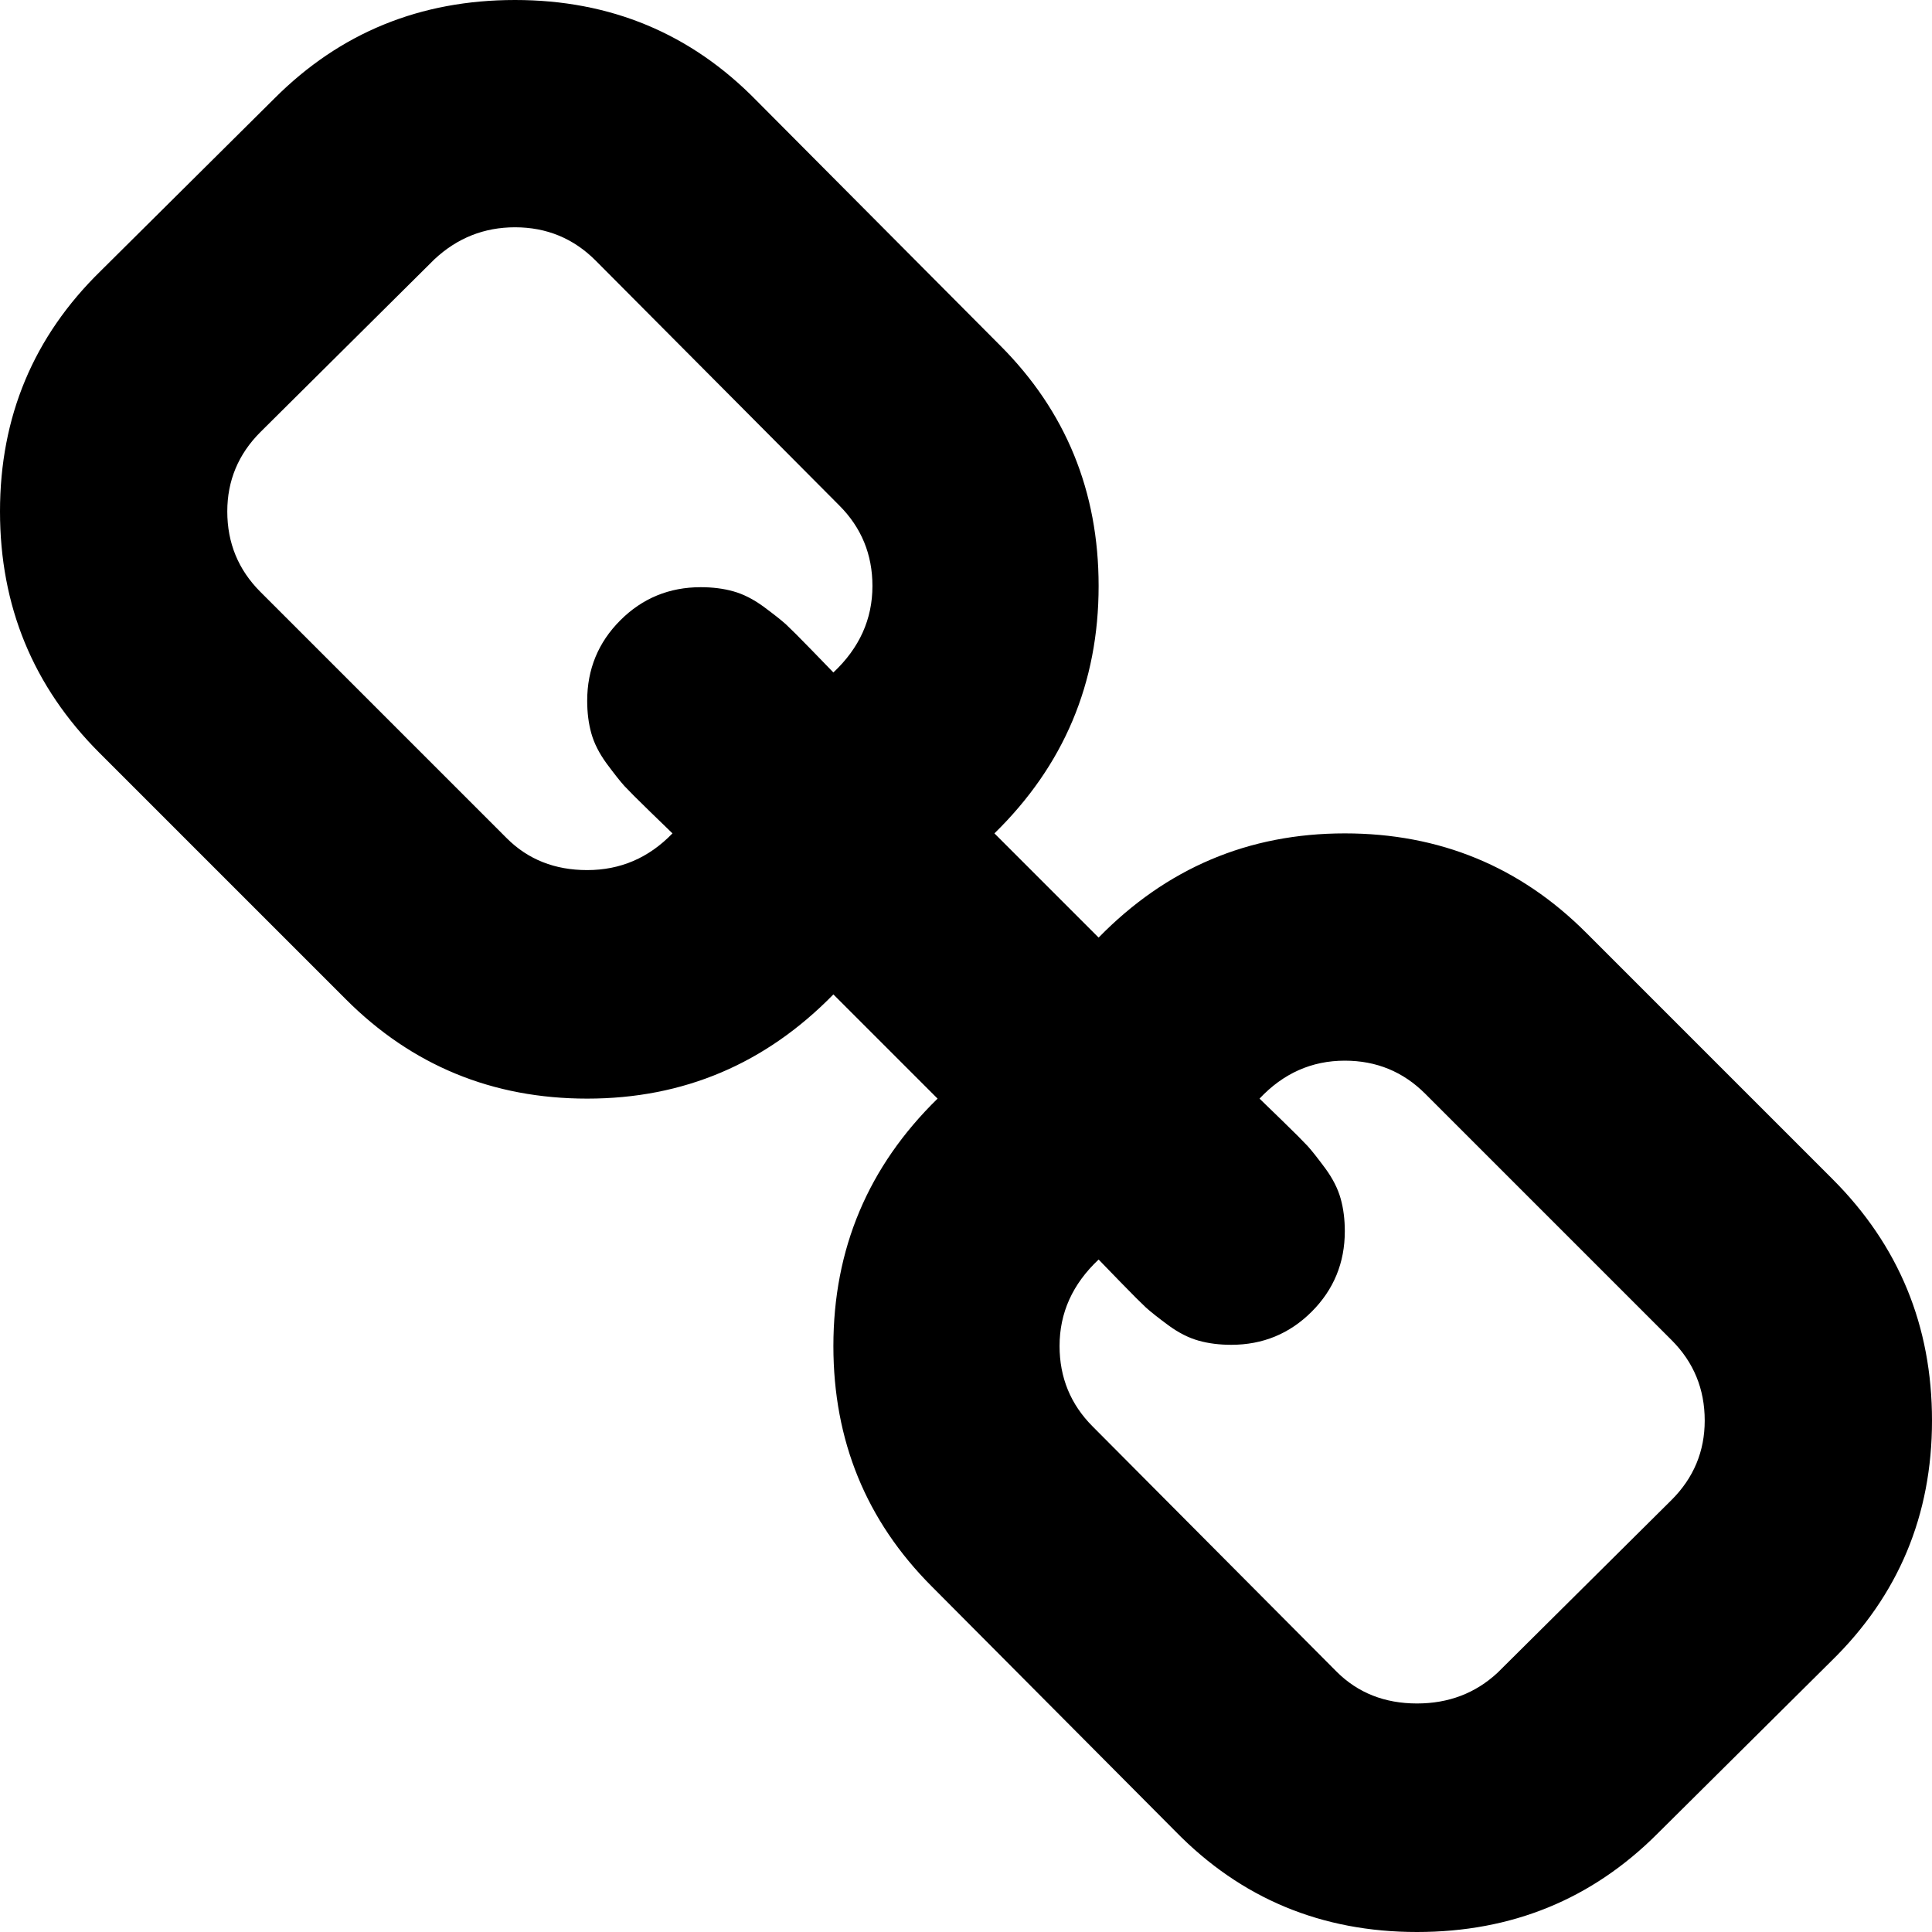
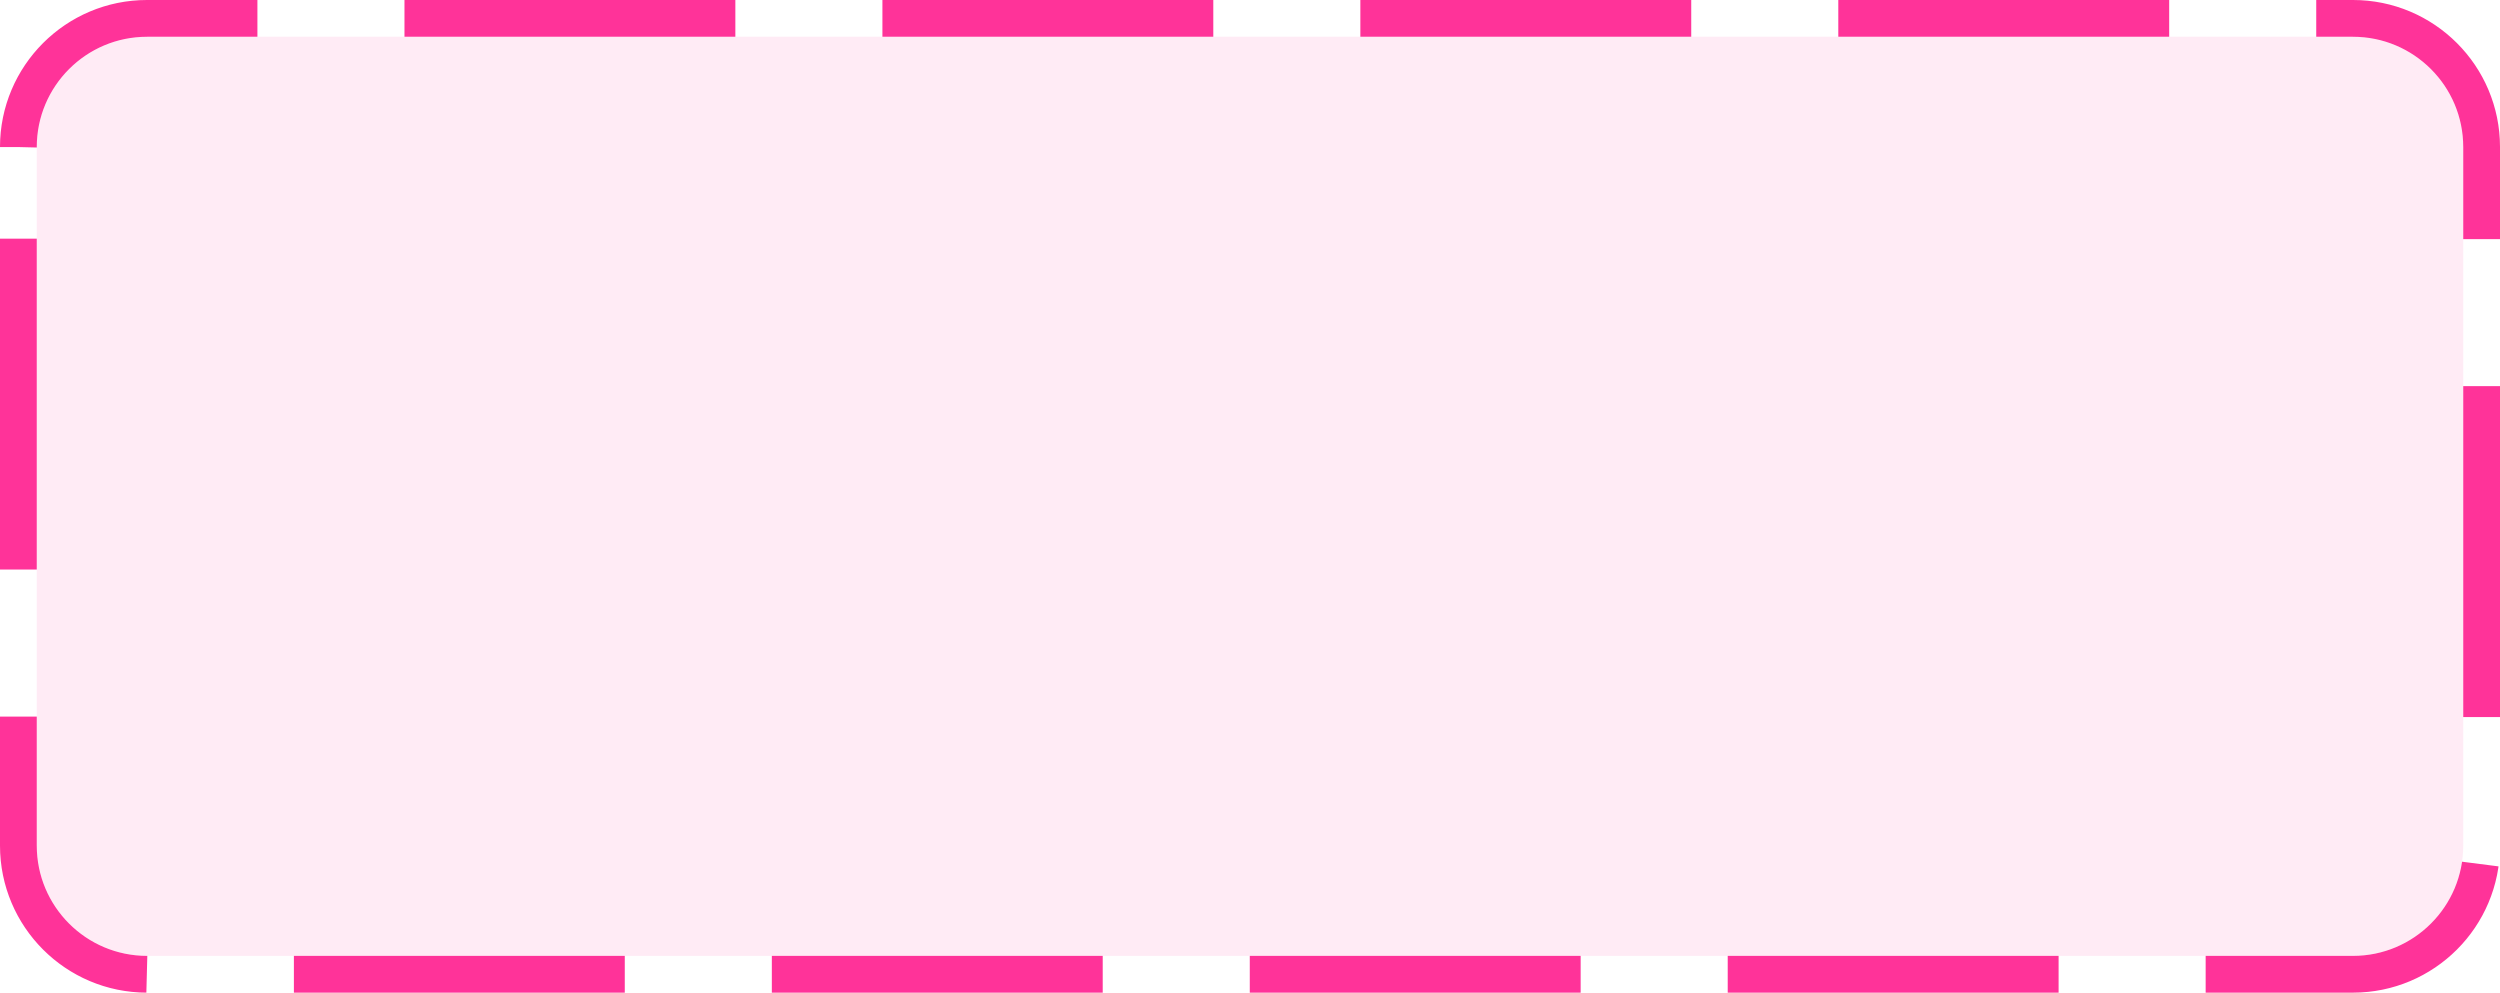
- <svg xmlns="http://www.w3.org/2000/svg" version="1.1" width="14px" height="14px">
-   <g transform="matrix(1 0 0 1 -30 -146 )">
-     <path d="M 12.113 10.869  C 12.273 10.709  12.353 10.517  12.353 10.294  C 12.353 10.065  12.273 9.871  12.113 9.711  L 10.328 7.926  C 10.168 7.766  9.974 7.686  9.745 7.686  C 9.505 7.686  9.299 7.778  9.127 7.961  C 9.145 7.978  9.199 8.031  9.29 8.119  C 9.382 8.208  9.443 8.27  9.475 8.304  C 9.506 8.338  9.549 8.393  9.604 8.467  C 9.658 8.541  9.695 8.614  9.715 8.686  C 9.735 8.757  9.745 8.836  9.745 8.922  C 9.745 9.15  9.665 9.345  9.505 9.505  C 9.345 9.665  9.15 9.745  8.922 9.745  C 8.836 9.745  8.757 9.735  8.686 9.715  C 8.614 9.695  8.541 9.658  8.467 9.604  C 8.393 9.549  8.338 9.506  8.304 9.475  C 8.27 9.443  8.208 9.382  8.119 9.29  C 8.031 9.199  7.978 9.145  7.961 9.127  C 7.772 9.305  7.678 9.513  7.678 9.754  C 7.678 9.982  7.758 10.177  7.918 10.337  L 9.685 12.113  C 9.839 12.267  10.034 12.344  10.268 12.344  C 10.497 12.344  10.692 12.27  10.852 12.121  L 12.113 10.869  Z M 6.039 4.873  C 6.228 4.695  6.322 4.487  6.322 4.246  C 6.322 4.018  6.242 3.823  6.082 3.663  L 4.315 1.887  C 4.155 1.727  3.96 1.647  3.732 1.647  C 3.509 1.647  3.314 1.724  3.148 1.879  L 1.887 3.131  C 1.727 3.291  1.647 3.483  1.647 3.706  C 1.647 3.935  1.727 4.129  1.887 4.289  L 3.672 6.074  C 3.826 6.228  4.02 6.305  4.255 6.305  C 4.495 6.305  4.701 6.217  4.873 6.039  C 4.855 6.022  4.801 5.969  4.71 5.881  C 4.618 5.792  4.557 5.73  4.525 5.696  C 4.494 5.662  4.451 5.607  4.396 5.533  C 4.342 5.459  4.305 5.386  4.285 5.314  C 4.265 5.243  4.255 5.164  4.255 5.078  C 4.255 4.85  4.335 4.655  4.495 4.495  C 4.655 4.335  4.85 4.255  5.078 4.255  C 5.164 4.255  5.243 4.265  5.314 4.285  C 5.386 4.305  5.459 4.342  5.533 4.396  C 5.607 4.451  5.662 4.494  5.696 4.525  C 5.73 4.557  5.792 4.618  5.881 4.71  C 5.969 4.801  6.022 4.855  6.039 4.873  Z M 13.279 8.544  C 13.76 9.025  14 9.608  14 10.294  C 14 10.98  13.757 11.561  13.271 12.036  L 12.01 13.288  C 11.535 13.763  10.955 14  10.268 14  C 9.576 14  8.993 13.757  8.518 13.271  L 6.751 11.495  C 6.277 11.02  6.039 10.44  6.039 9.754  C 6.039 9.05  6.291 8.453  6.794 7.961  L 6.039 7.206  C 5.547 7.709  4.953 7.961  4.255 7.961  C 3.569 7.961  2.985 7.721  2.505 7.24  L 0.721 5.456  C 0.24 4.975  0 4.392  0 3.706  C 0 3.02  0.243 2.439  0.729 1.964  L 1.99 0.712  C 2.465 0.237  3.045 0  3.732 0  C 4.424 0  5.007 0.243  5.482 0.729  L 7.249 2.505  C 7.723 2.98  7.961 3.56  7.961 4.246  C 7.961 4.95  7.709 5.547  7.206 6.039  L 7.961 6.794  C 8.453 6.291  9.047 6.039  9.745 6.039  C 10.431 6.039  11.015 6.279  11.495 6.76  L 13.279 8.544  Z " fill-rule="nonzero" fill="#000000" stroke="none" transform="matrix(1 0 0 1 30 146 )" />
+ <svg xmlns="http://www.w3.org/2000/svg" version="1.1" width="68px" height="27px">
+   <g transform="matrix(1 0 0 1 -608 -167 )">
+     <path d="M 609 171  A 3 3 0 0 1 612 168 L 672 168  A 3 3 0 0 1 675 171 L 675 190  A 3 3 0 0 1 672 193 L 612 193  A 3 3 0 0 1 609 190 L 609 171  Z " fill-rule="nonzero" fill="#ff3399" stroke="none" fill-opacity="0.098" />
+     <path d="M 608.5 171  A 3.5 3.5 0 0 1 612 167.5 L 672 167.5  A 3.5 3.5 0 0 1 675.5 171 L 675.5 190  A 3.5 3.5 0 0 1 672 193.5 L 612 193.5  A 3.5 3.5 0 0 1 608.5 190 L 608.5 171  Z " stroke-width="1" stroke-dasharray="9,4" stroke="#ff3399" fill="none" stroke-dashoffset="0.5" />
  </g>
</svg>
